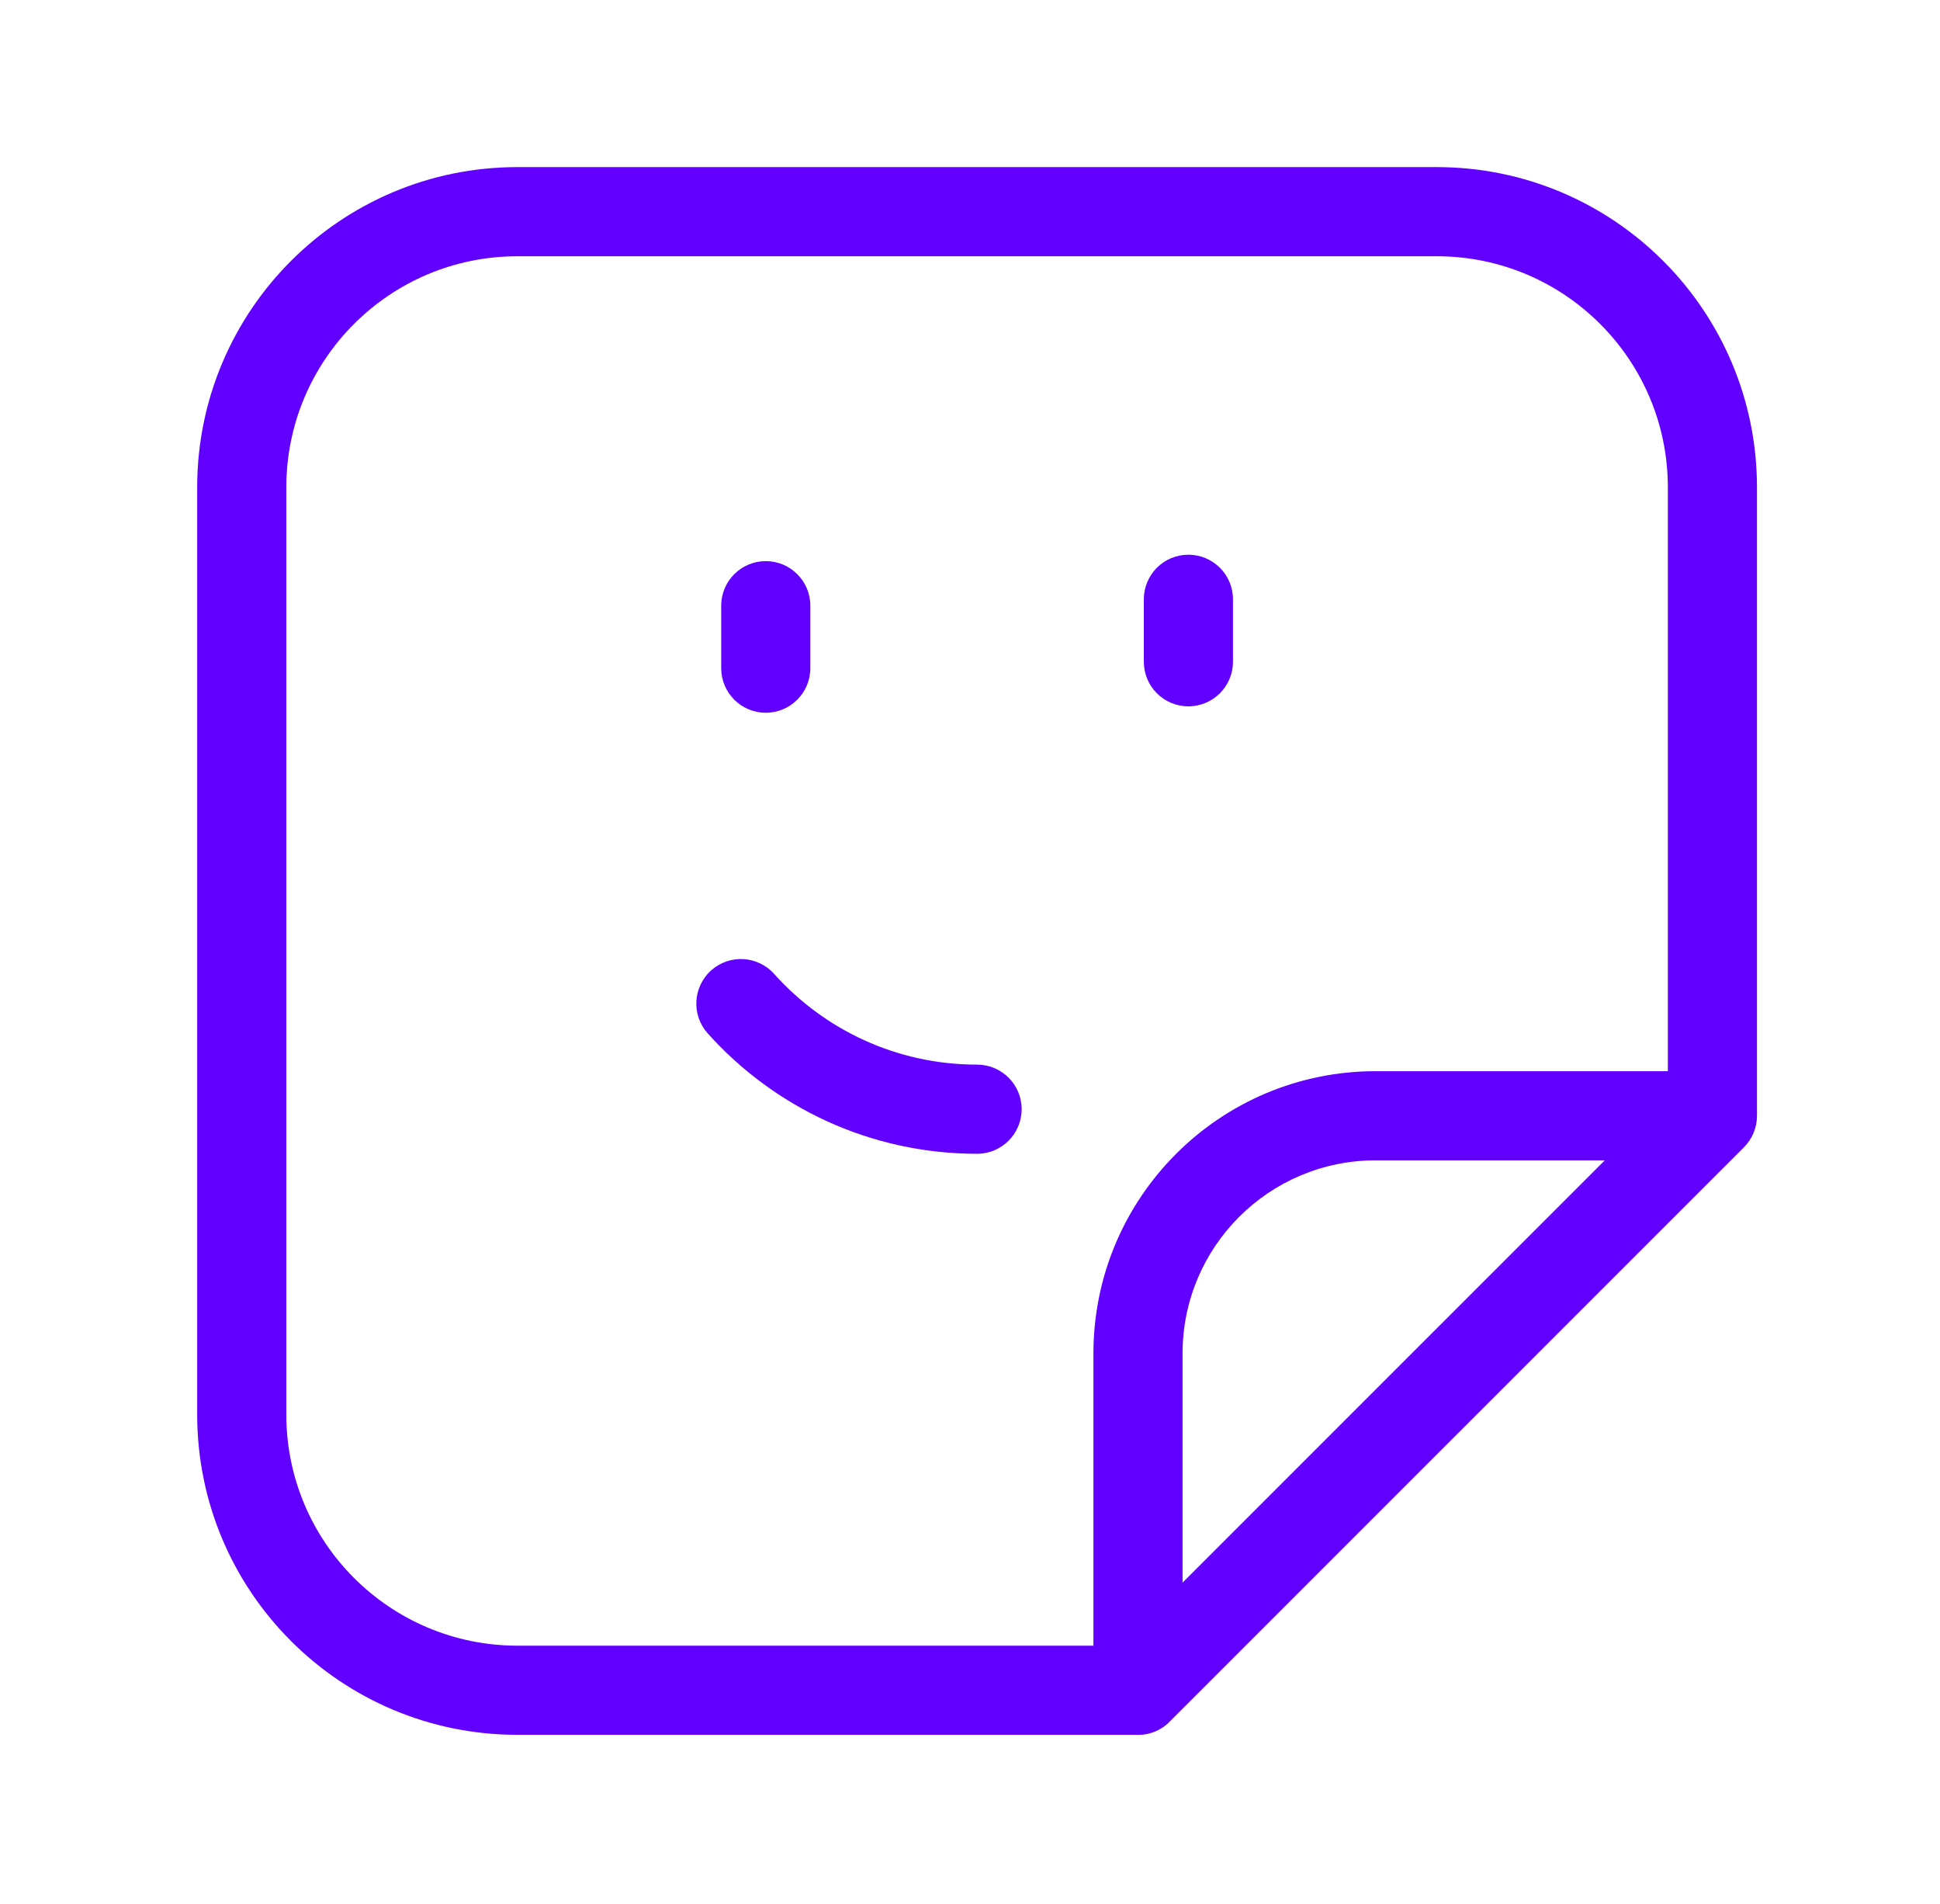
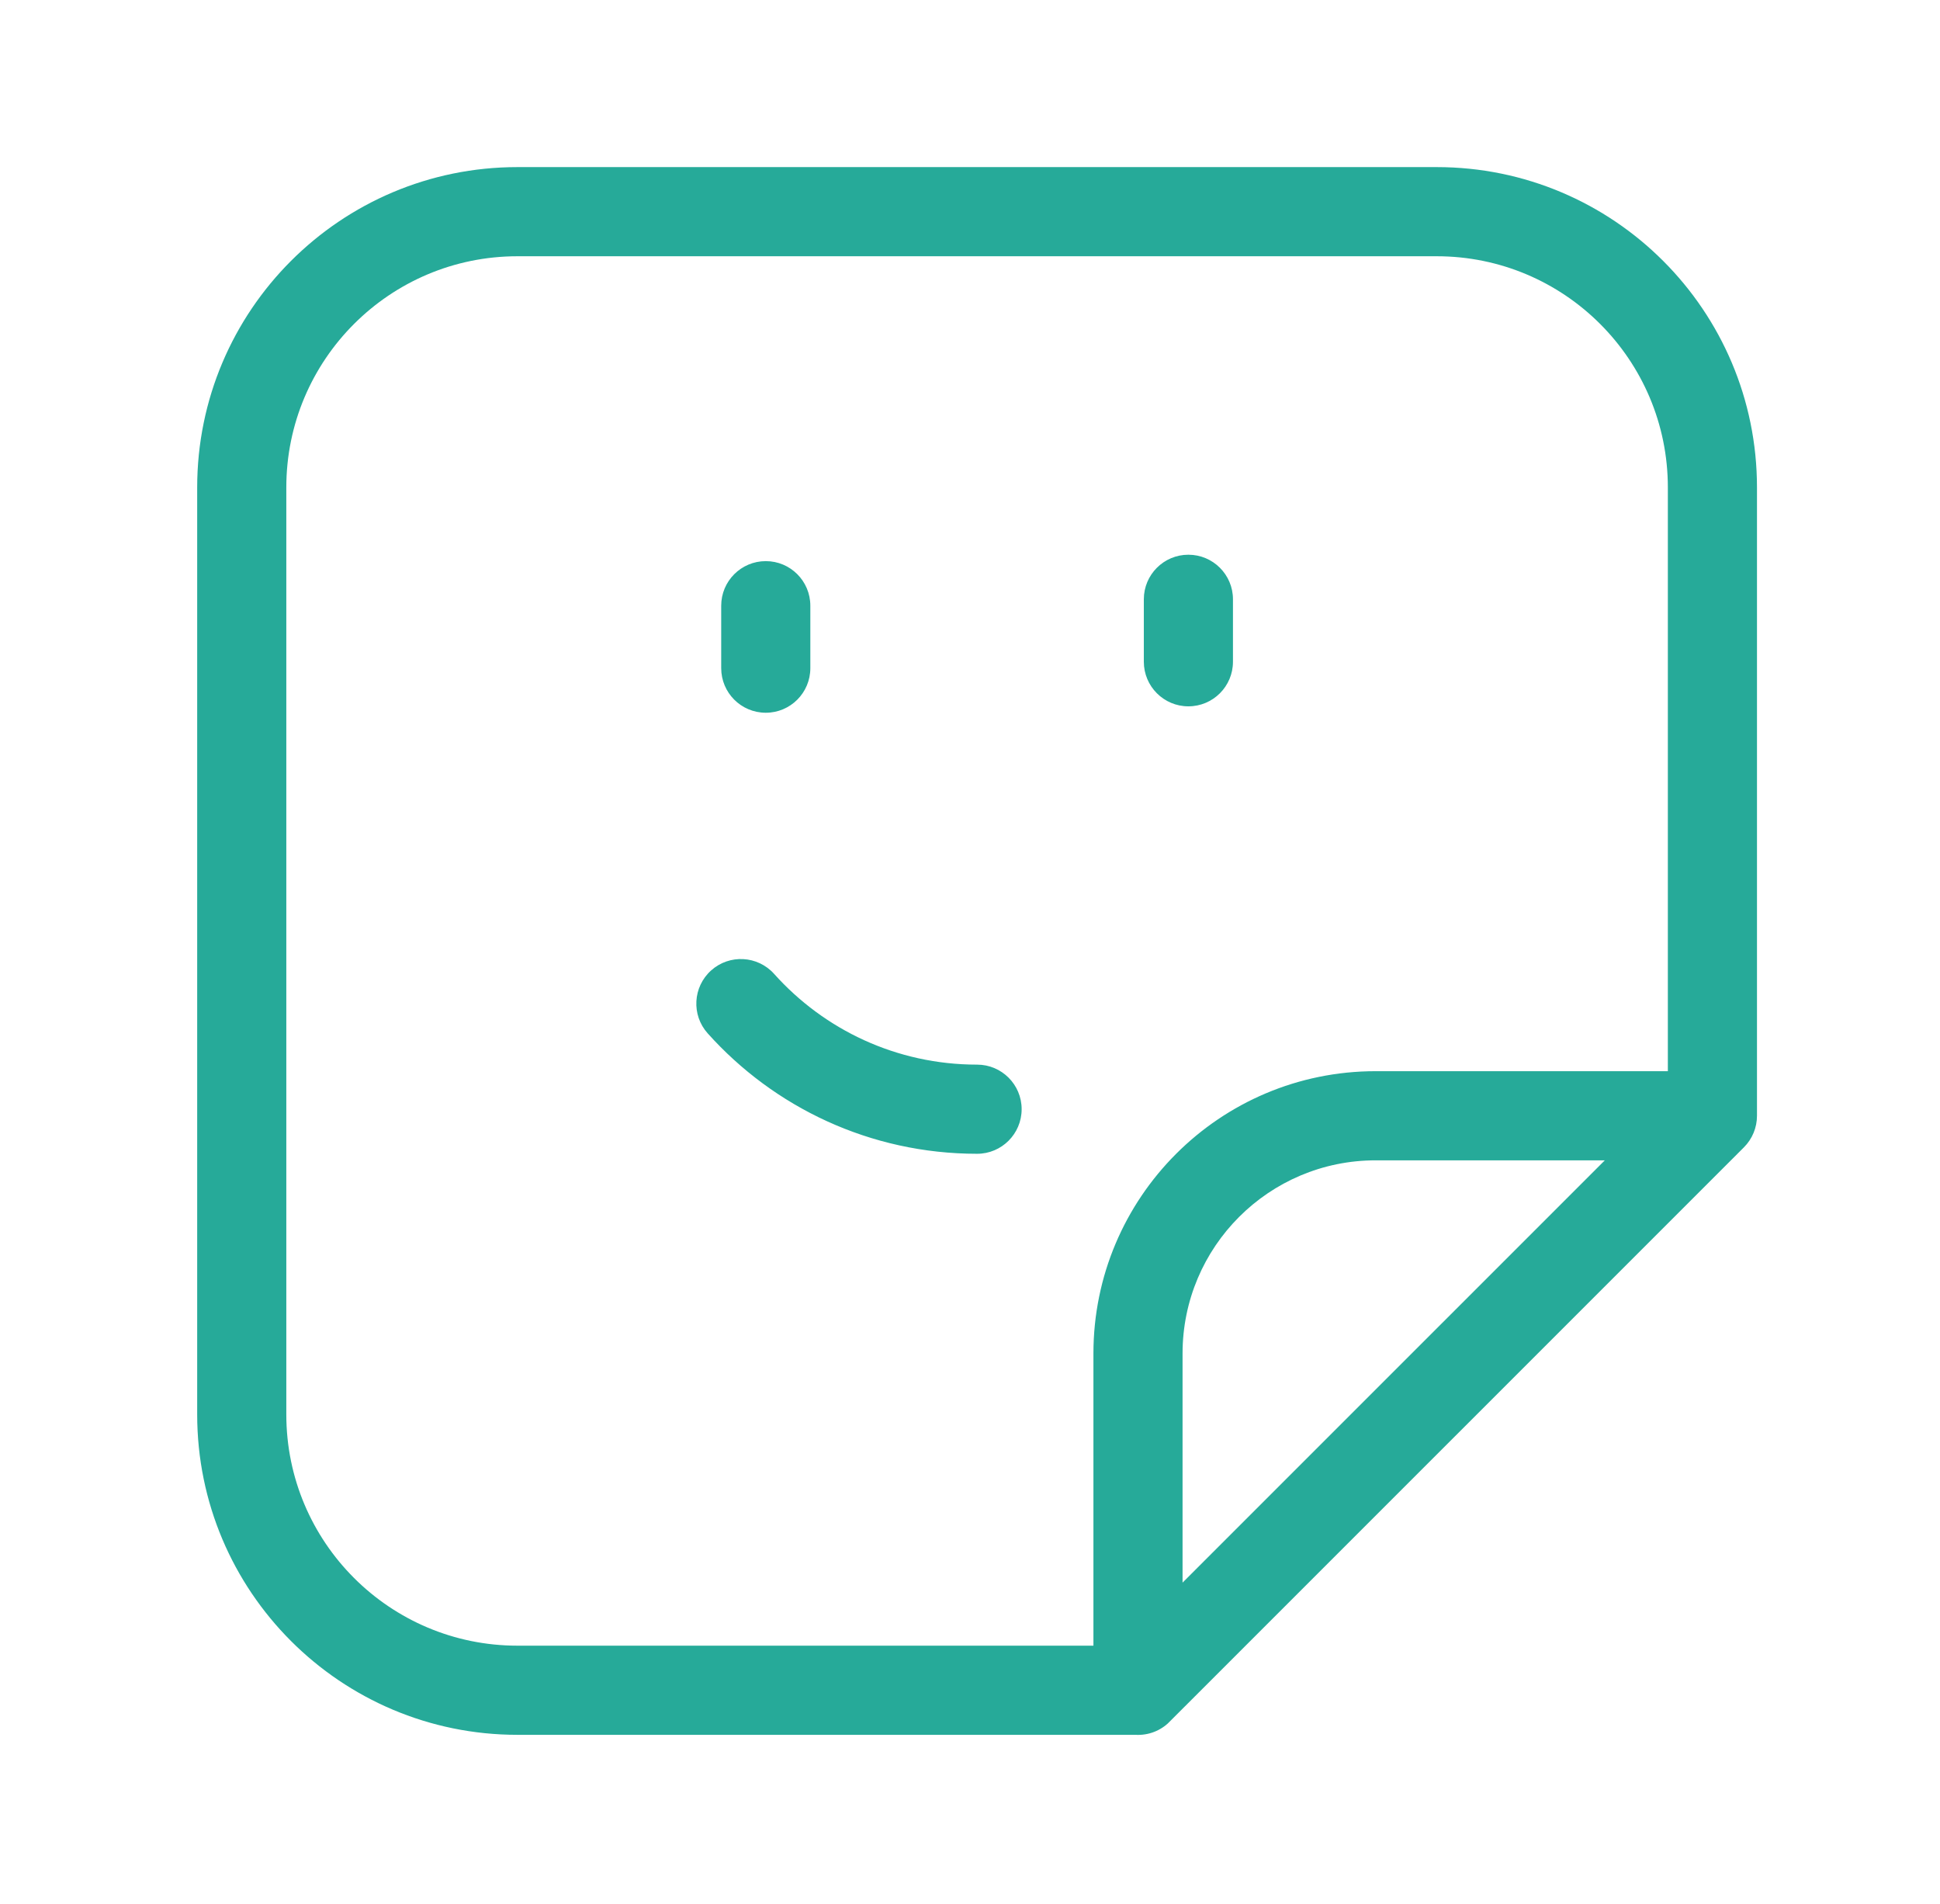
<svg xmlns="http://www.w3.org/2000/svg" width="53" height="52" viewBox="0 0 53 52" fill="none">
-   <path fill-rule="evenodd" clip-rule="evenodd" d="M5.387 13.314C5.387 8.481 9.304 4.564 14.137 4.564H39.25C44.083 4.564 48 8.481 48 13.314V30.475C48 30.798 47.872 31.107 47.644 31.336L31.993 46.984C31.77 47.231 31.448 47.385 31.09 47.385C31.065 47.385 31.041 47.385 31.016 47.383H14.137C9.304 47.383 5.387 43.466 5.387 38.633V13.314ZM32.307 43.226L43.843 31.692H37.583C34.669 31.692 32.307 34.054 32.307 36.968V43.226ZM45.565 29.257H37.583C33.324 29.257 29.872 32.709 29.872 36.968V44.948H14.137C10.649 44.948 7.822 42.121 7.822 38.633V13.314C7.822 9.826 10.649 6.999 14.137 6.999H39.25C42.738 6.999 45.565 9.826 45.565 13.314V29.257ZM32.466 15.151C33.139 15.151 33.684 15.696 33.684 16.368V18.074C33.684 18.747 33.139 19.292 32.466 19.292C31.794 19.292 31.249 18.747 31.249 18.074V16.368C31.249 15.696 31.794 15.151 32.466 15.151ZM20.921 15.326C21.593 15.326 22.138 15.871 22.138 16.544V18.249C22.138 18.922 21.593 19.467 20.921 19.467C20.248 19.467 19.703 18.922 19.703 18.249V16.544C19.703 15.871 20.248 15.326 20.921 15.326ZM19.428 26.505C19.929 26.056 20.699 26.099 21.148 26.599C22.513 28.123 24.491 29.078 26.694 29.078C27.366 29.078 27.911 29.623 27.911 30.295C27.911 30.968 27.366 31.513 26.694 31.513C23.77 31.513 21.142 30.242 19.334 28.224C18.885 27.724 18.928 26.954 19.428 26.505Z" fill="#6100FF" />
+   <path fill-rule="evenodd" clip-rule="evenodd" d="M5.387 13.314C5.387 8.481 9.304 4.564 14.137 4.564H39.25C44.083 4.564 48 8.481 48 13.314V30.475C48 30.798 47.872 31.107 47.644 31.336L31.993 46.984C31.77 47.231 31.448 47.385 31.09 47.385C31.065 47.385 31.041 47.385 31.016 47.383H14.137C9.304 47.383 5.387 43.466 5.387 38.633V13.314ZM32.307 43.226L43.843 31.692H37.583C34.669 31.692 32.307 34.054 32.307 36.968V43.226ZM45.565 29.257H37.583C33.324 29.257 29.872 32.709 29.872 36.968V44.948H14.137C10.649 44.948 7.822 42.121 7.822 38.633V13.314C7.822 9.826 10.649 6.999 14.137 6.999H39.25C42.738 6.999 45.565 9.826 45.565 13.314V29.257ZM32.466 15.151C33.139 15.151 33.684 15.696 33.684 16.368V18.074C33.684 18.747 33.139 19.292 32.466 19.292C31.794 19.292 31.249 18.747 31.249 18.074V16.368C31.249 15.696 31.794 15.151 32.466 15.151ZM20.921 15.326C21.593 15.326 22.138 15.871 22.138 16.544V18.249C22.138 18.922 21.593 19.467 20.921 19.467C20.248 19.467 19.703 18.922 19.703 18.249V16.544C19.703 15.871 20.248 15.326 20.921 15.326ZM19.428 26.505C19.929 26.056 20.699 26.099 21.148 26.599C22.513 28.123 24.491 29.078 26.694 29.078C27.366 29.078 27.911 29.623 27.911 30.295C27.911 30.968 27.366 31.513 26.694 31.513C23.77 31.513 21.142 30.242 19.334 28.224C18.885 27.724 18.928 26.954 19.428 26.505Z" fill="#26aa99" />
</svg>
